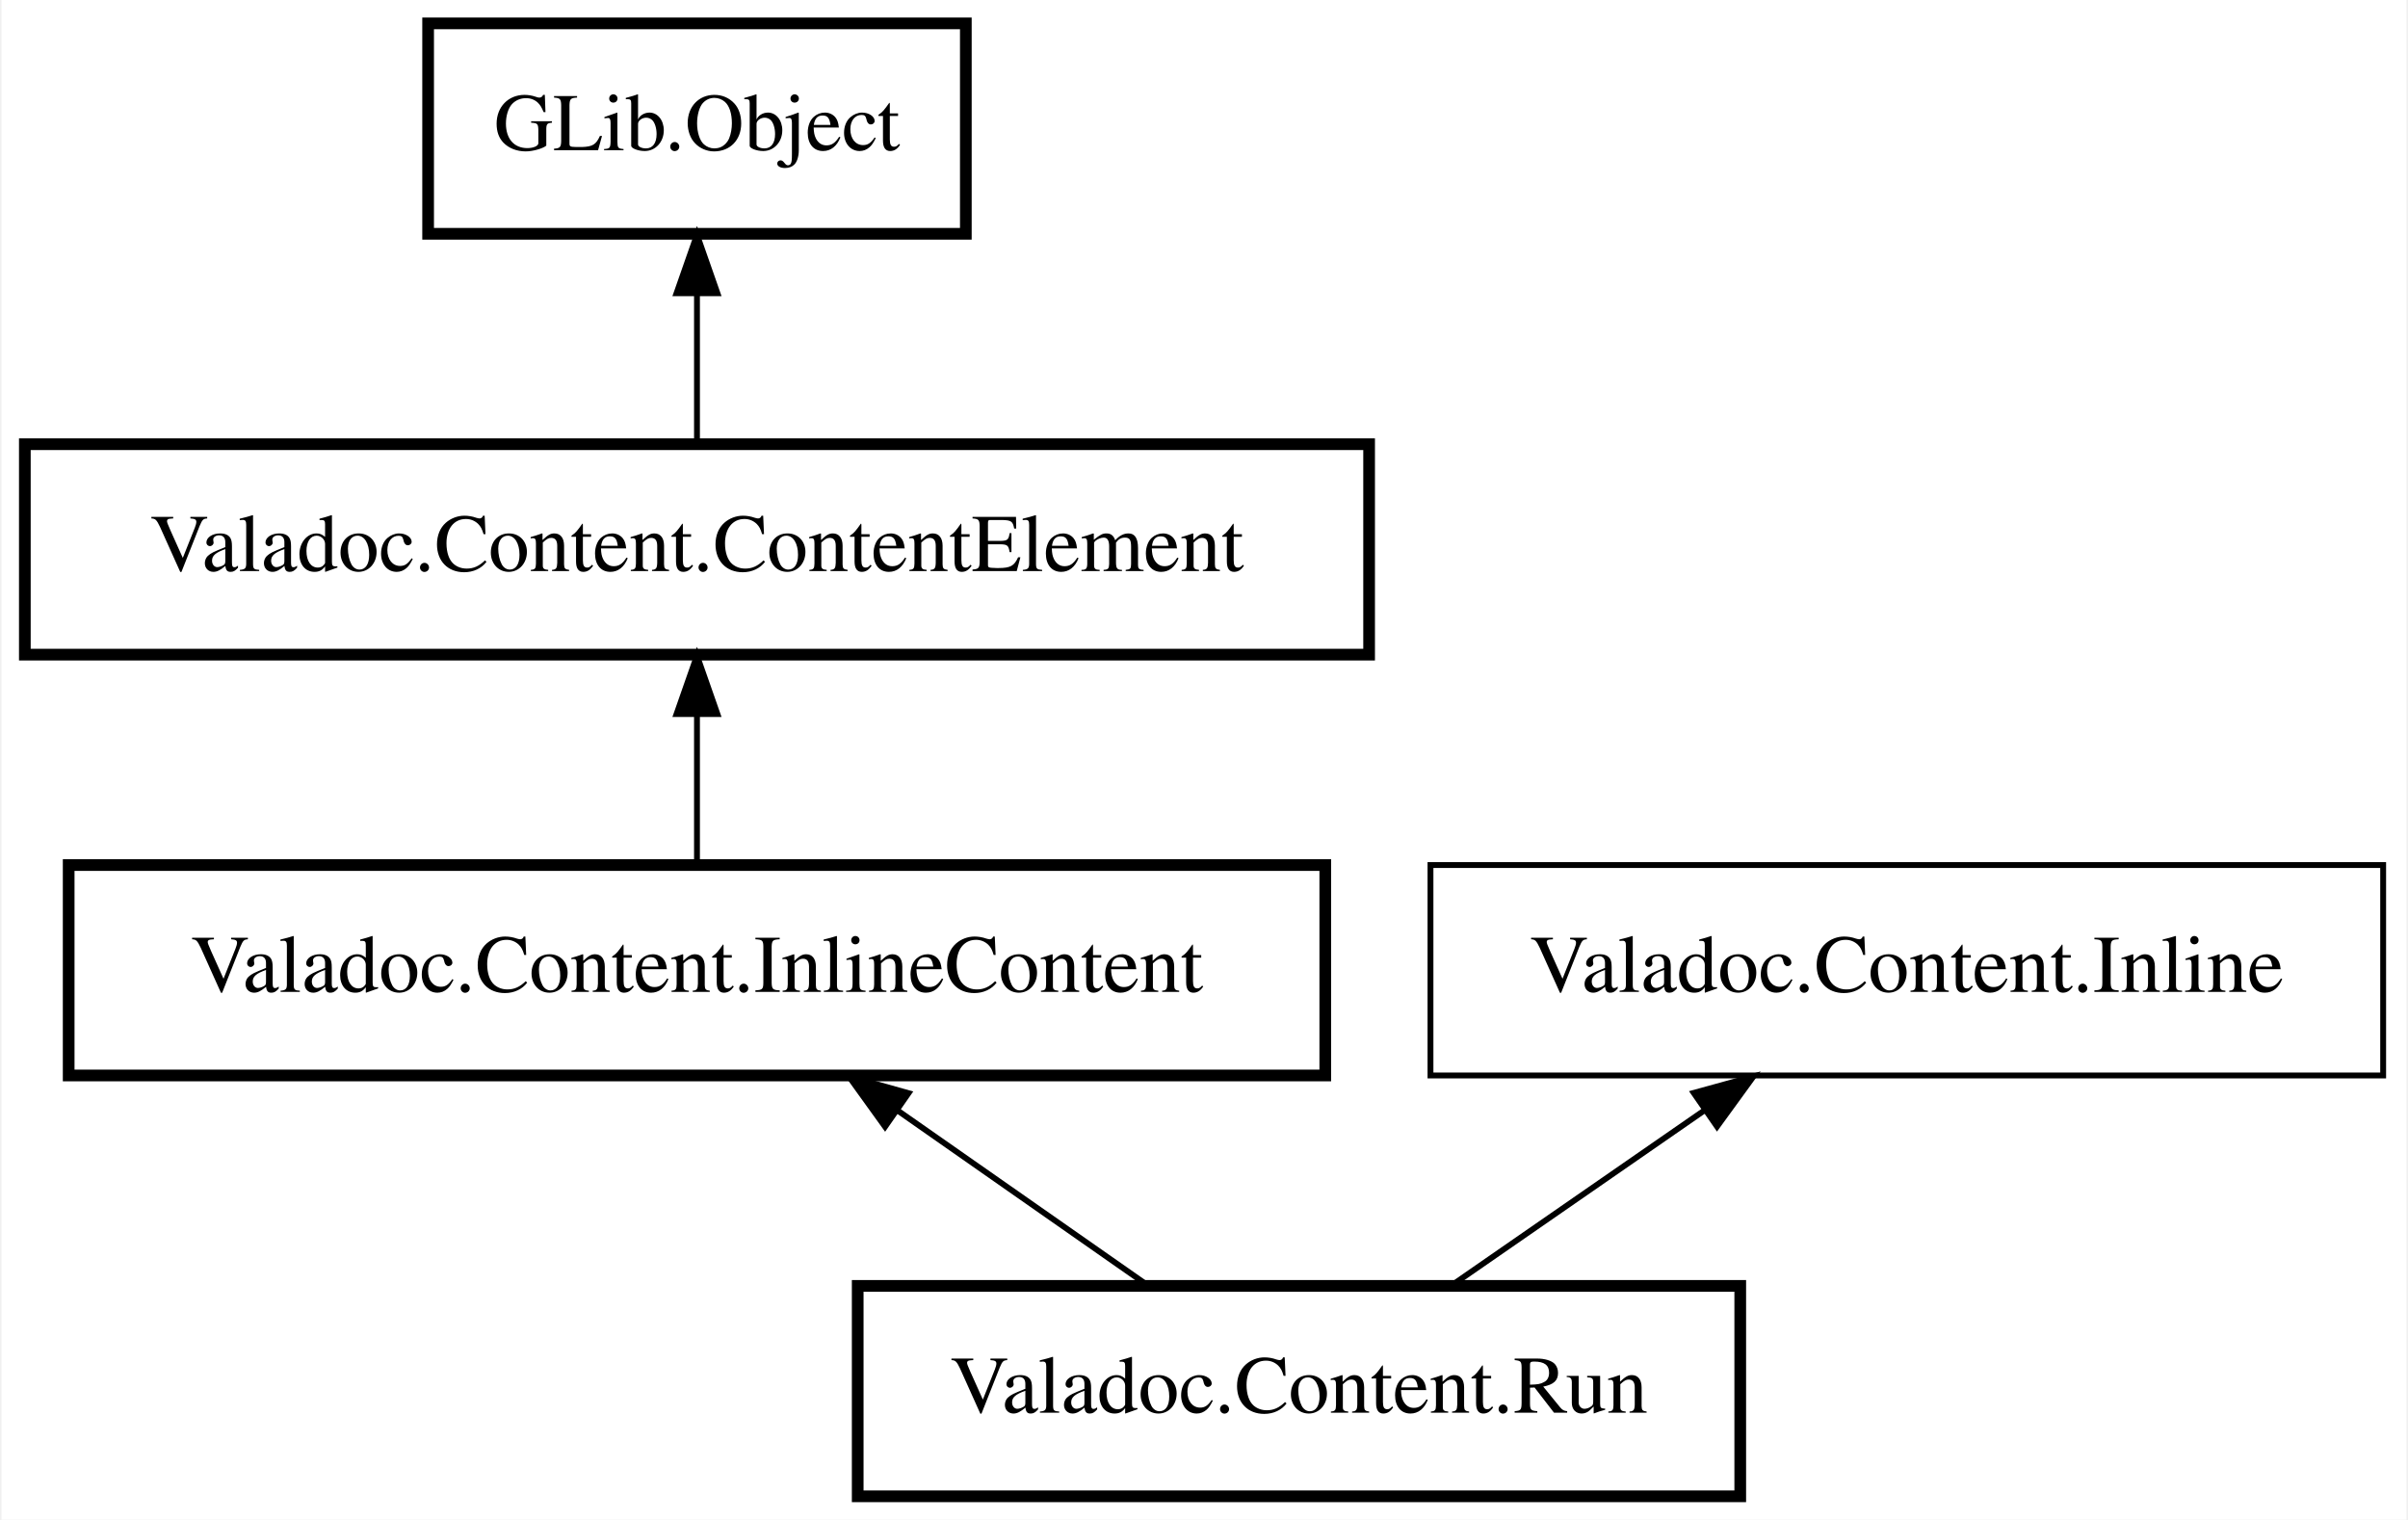
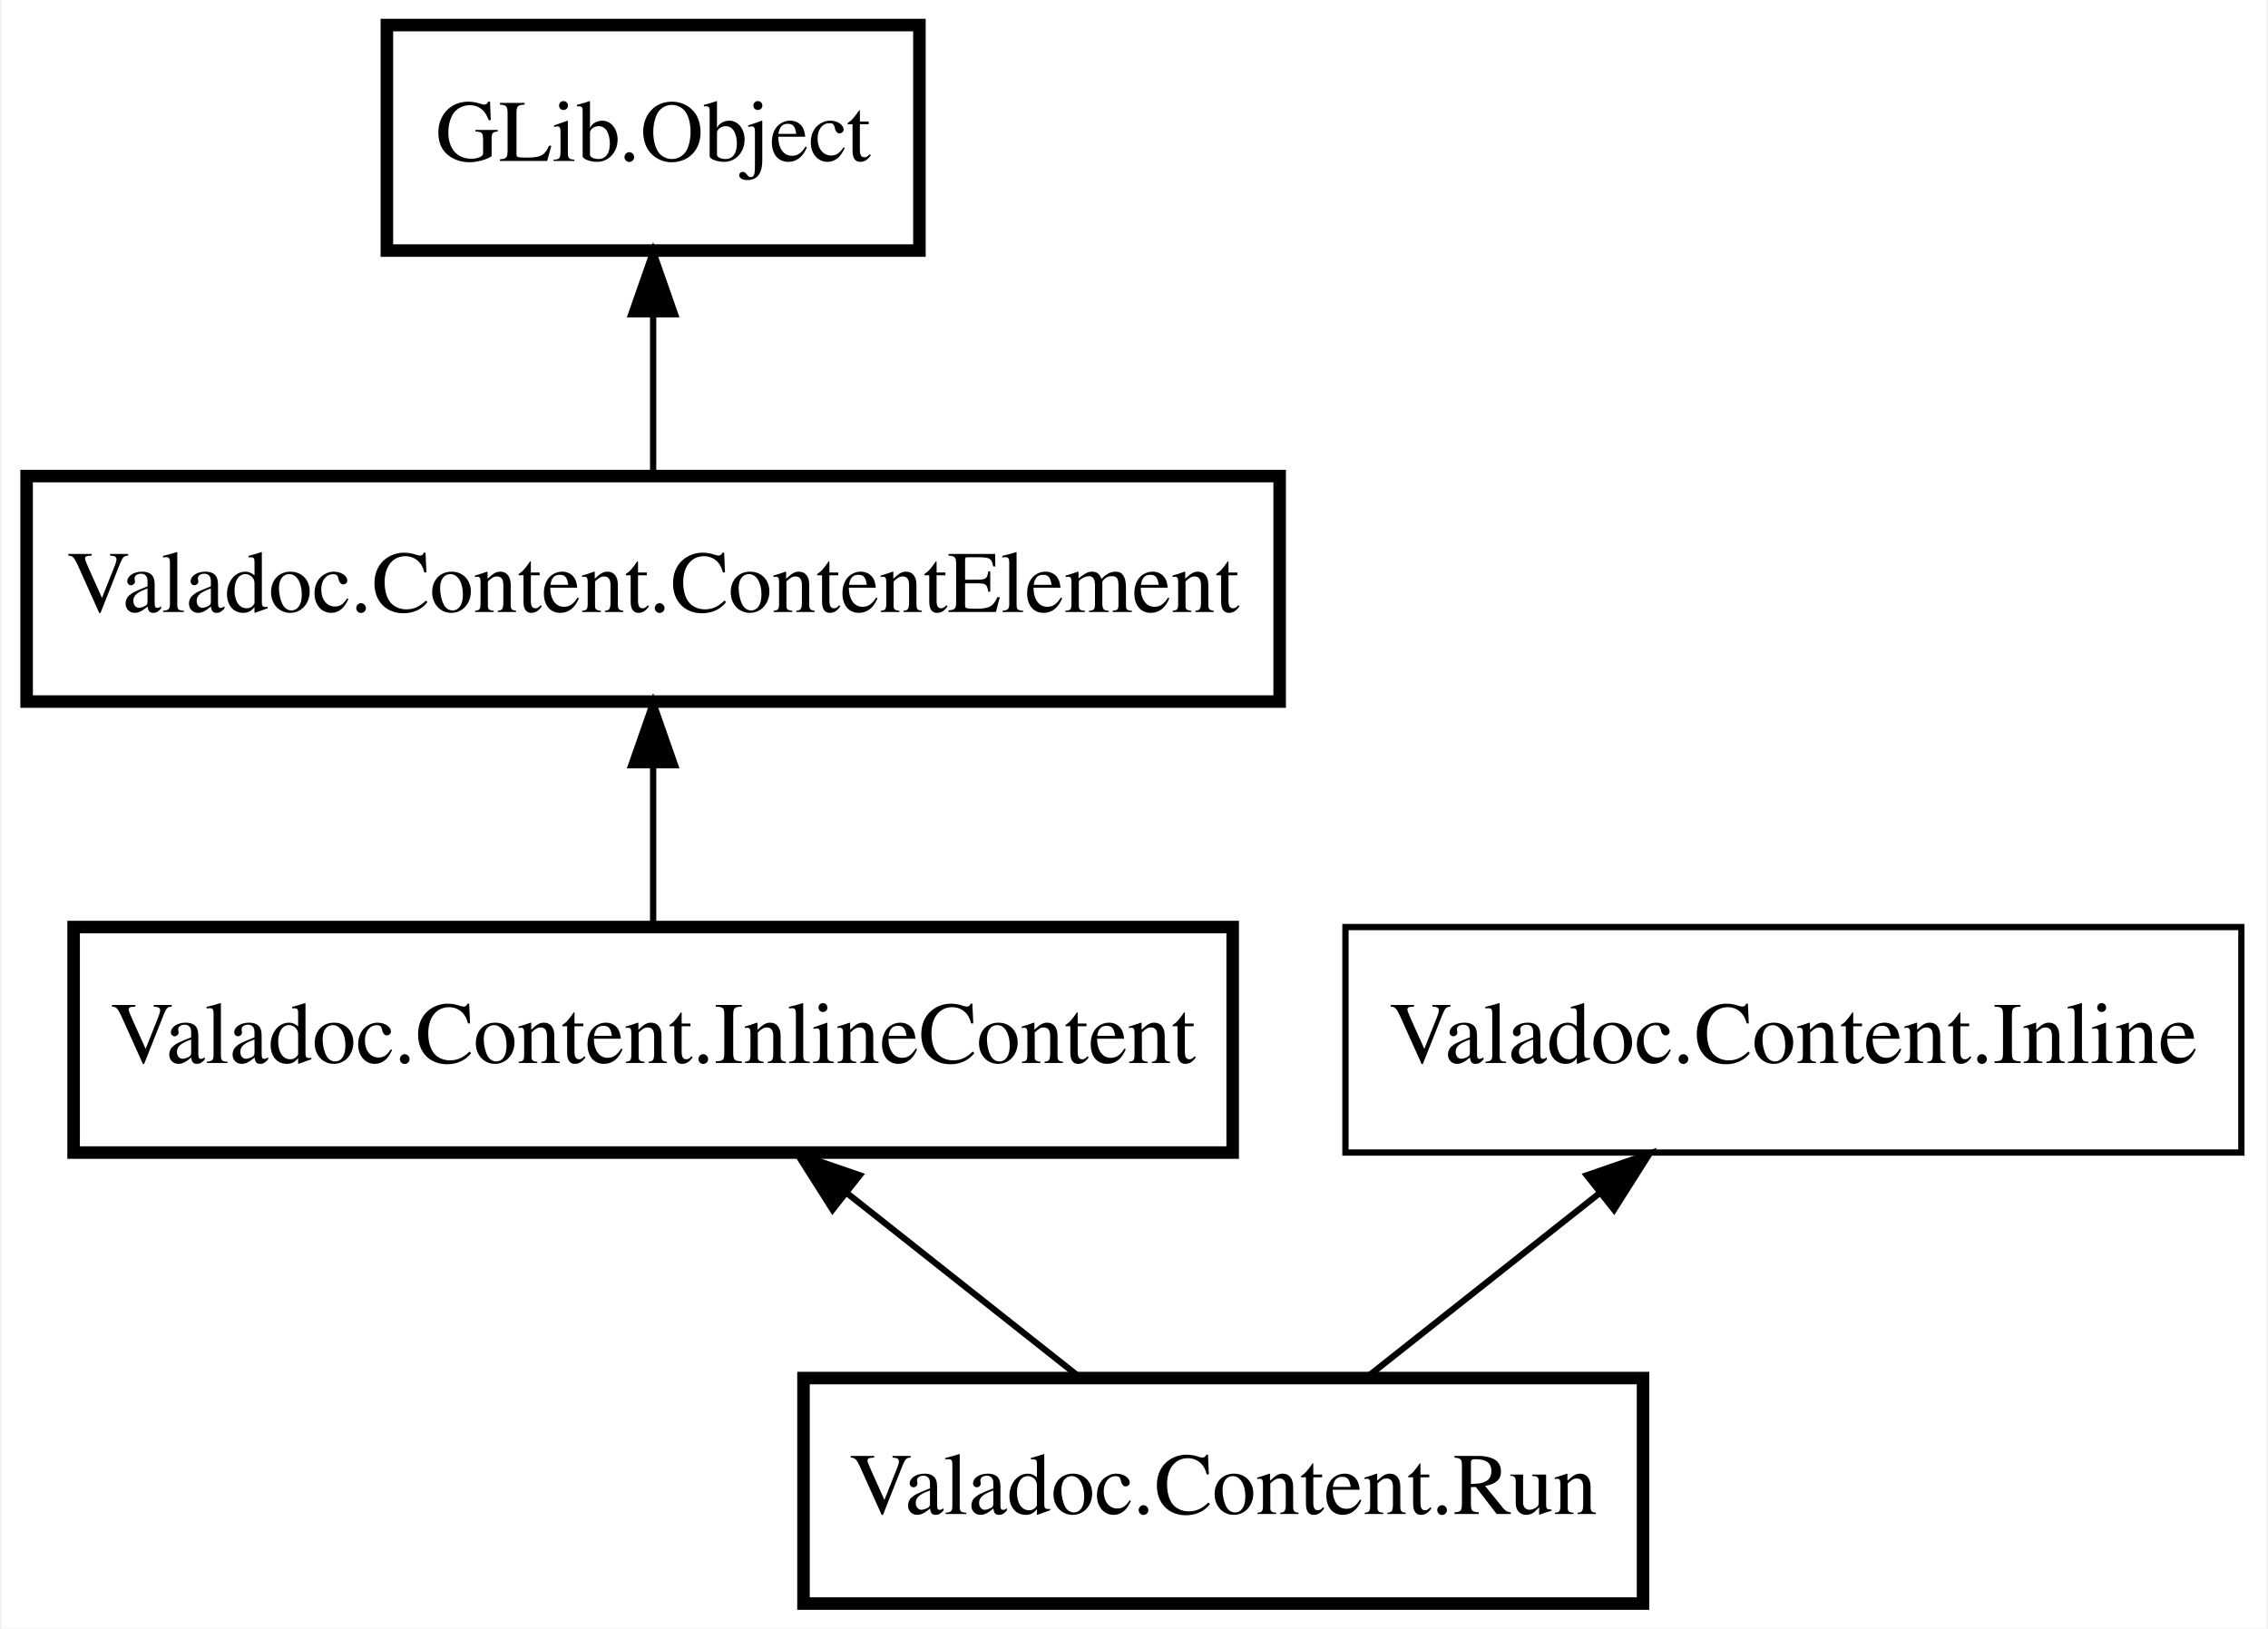
- <svg xmlns="http://www.w3.org/2000/svg" xmlns:xlink="http://www.w3.org/1999/xlink" width="412pt" height="260pt" viewBox="0.00 0.00 411.50 260.00">
+ <svg xmlns="http://www.w3.org/2000/svg" xmlns:xlink="http://www.w3.org/1999/xlink" width="362pt" height="260pt" viewBox="0.00 0.00 361.50 260.00">
  <g id="graph0" class="graph" transform="scale(1 1) rotate(0) translate(4 256)">
-     <polygon fill="#ffffff" stroke="transparent" points="-4,4 -4,-256 407.5,-256 407.5,4 -4,4" />
+     <polygon fill="#ffffff" stroke="transparent" points="-4,4 -4,-256 357.5,-256 357.5,4 -4,4" />
    <g id="node1" class="node">
      <g id="a_node1">
        <a xlink:href="Valadoc.Content.Run.html" xlink:title="Valadoc.Content.Run">
-           <polygon fill="none" stroke="#000000" stroke-width="2" points="293.5,-36 142.5,-36 142.5,0 293.5,0 293.5,-36" />
-           <text text-anchor="middle" x="218" y="-14.3" font-family="Times" font-size="14.00" fill="#000000">Valadoc.Content.Run</text>
+           <polygon fill="none" stroke="#000000" stroke-width="2" points="258,-36 124,-36 124,0 258,0 258,-36" />
+           <text text-anchor="middle" x="191" y="-14.3" font-family="Times" font-size="14.00" fill="#000000">Valadoc.Content.Run</text>
        </a>
      </g>
    </g>
    <g id="node2" class="node">
      <g id="a_node2">
        <a xlink:href="Valadoc.Content.InlineContent.html" xlink:title="Valadoc.Content.InlineContent">
-           <polygon fill="none" stroke="#000000" stroke-width="2" points="222.5,-108 7.5,-108 7.5,-72 222.5,-72 222.5,-108" />
-           <text text-anchor="middle" x="115" y="-86.3" font-family="Times" font-size="14.00" fill="#000000">Valadoc.Content.InlineContent</text>
+           <polygon fill="none" stroke="#000000" stroke-width="2" points="192.5,-108 7.5,-108 7.5,-72 192.5,-72 192.5,-108" />
+           <text text-anchor="middle" x="100" y="-86.3" font-family="Times" font-size="14.00" fill="#000000">Valadoc.Content.InlineContent</text>
        </a>
      </g>
    </g>
    <g id="edge1" class="edge">
-       <path fill="none" stroke="#000000" d="M149.371,-65.974C163.288,-56.246 179.088,-45.201 192.017,-36.163" />
-       <polygon fill="#000000" stroke="#000000" points="147.182,-63.233 140.991,-71.831 151.193,-68.971 147.182,-63.233" />
+       <path fill="none" stroke="#000000" d="M131.064,-65.422C143.188,-55.83 156.837,-45.03 168.044,-36.163" />
+       <polygon fill="#000000" stroke="#000000" points="128.634,-62.882 122.963,-71.831 132.977,-68.371 128.634,-62.882" />
    </g>
    <g id="node3" class="node">
      <g id="a_node3">
        <a xlink:href="Valadoc.Content.ContentElement.html" xlink:title="Valadoc.Content.ContentElement">
-           <polygon fill="none" stroke="#000000" stroke-width="2" points="230,-180 0,-180 0,-144 230,-144 230,-180" />
-           <text text-anchor="middle" x="115" y="-158.3" font-family="Times" font-size="14.00" fill="#000000">Valadoc.Content.ContentElement</text>
+           <polygon fill="none" stroke="#000000" stroke-width="2" points="200,-180 0,-180 0,-144 200,-144 200,-180" />
+           <text text-anchor="middle" x="100" y="-158.3" font-family="Times" font-size="14.00" fill="#000000">Valadoc.Content.ContentElement</text>
        </a>
      </g>
    </g>
    <g id="edge2" class="edge">
-       <path fill="none" stroke="#000000" d="M115,-133.573C115,-125.108 115,-116.059 115,-108.413" />
-       <polygon fill="#000000" stroke="#000000" points="111.5,-133.831 115,-143.831 118.5,-133.831 111.5,-133.831" />
+       <path fill="none" stroke="#000000" d="M100,-133.573C100,-125.108 100,-116.059 100,-108.413" />
+       <polygon fill="#000000" stroke="#000000" points="96.5,-133.831 100,-143.831 103.5,-133.831 96.5,-133.831" />
    </g>
    <g id="node4" class="node">
-       <polygon fill="none" stroke="#000000" stroke-width="2" points="161,-252 69,-252 69,-216 161,-216 161,-252" />
-       <text text-anchor="middle" x="115" y="-230.3" font-family="Times" font-size="14.00" fill="#000000">GLib.Object</text>
+       <g id="a_node4">
+         <a xlink:href="../gobject-2.0/GLib.Object.html" xlink:title="GLib.Object">
+           <polygon fill="none" stroke="#000000" stroke-width="2" points="142.5,-252 57.5,-252 57.5,-216 142.5,-216 142.5,-252" />
+           <text text-anchor="middle" x="100" y="-230.3" font-family="Times" font-size="14.00" fill="#000000">GLib.Object</text>
+         </a>
+       </g>
    </g>
    <g id="edge3" class="edge">
-       <path fill="none" stroke="#000000" d="M115,-205.573C115,-197.108 115,-188.059 115,-180.413" />
-       <polygon fill="#000000" stroke="#000000" points="111.5,-205.831 115,-215.831 118.5,-205.831 111.5,-205.831" />
+       <path fill="none" stroke="#000000" d="M100,-205.573C100,-197.108 100,-188.059 100,-180.413" />
+       <polygon fill="#000000" stroke="#000000" points="96.5,-205.831 100,-215.831 103.5,-205.831 96.5,-205.831" />
    </g>
    <g id="node5" class="node">
      <g id="a_node5">
        <a xlink:href="Valadoc.Content.Inline.html" xlink:title="Valadoc.Content.Inline">
-           <polygon fill="none" stroke="#000000" points="403.5,-108 240.5,-108 240.5,-72 403.5,-72 403.5,-108" />
-           <text text-anchor="middle" x="322" y="-86.3" font-family="Times" font-size="14.00" fill="#000000">Valadoc.Content.Inline</text>
+           <polygon fill="none" stroke="#000000" points="353.5,-108 210.5,-108 210.5,-72 353.5,-72 353.5,-108" />
+           <text text-anchor="middle" x="282" y="-86.3" font-family="Times" font-size="14.00" fill="#000000">Valadoc.Content.Inline</text>
        </a>
      </g>
    </g>
    <g id="edge4" class="edge">
-       <path fill="none" stroke="#000000" d="M287.296,-65.974C273.244,-56.246 257.29,-45.201 244.235,-36.163" />
-       <polygon fill="#000000" stroke="#000000" points="285.542,-69.017 295.756,-71.831 289.527,-63.261 285.542,-69.017" />
+       <path fill="none" stroke="#000000" d="M250.936,-65.422C238.812,-55.83 225.163,-45.03 213.956,-36.163" />
+       <polygon fill="#000000" stroke="#000000" points="249.023,-68.371 259.037,-71.831 253.366,-62.882 249.023,-68.371" />
    </g>
  </g>
</svg>
